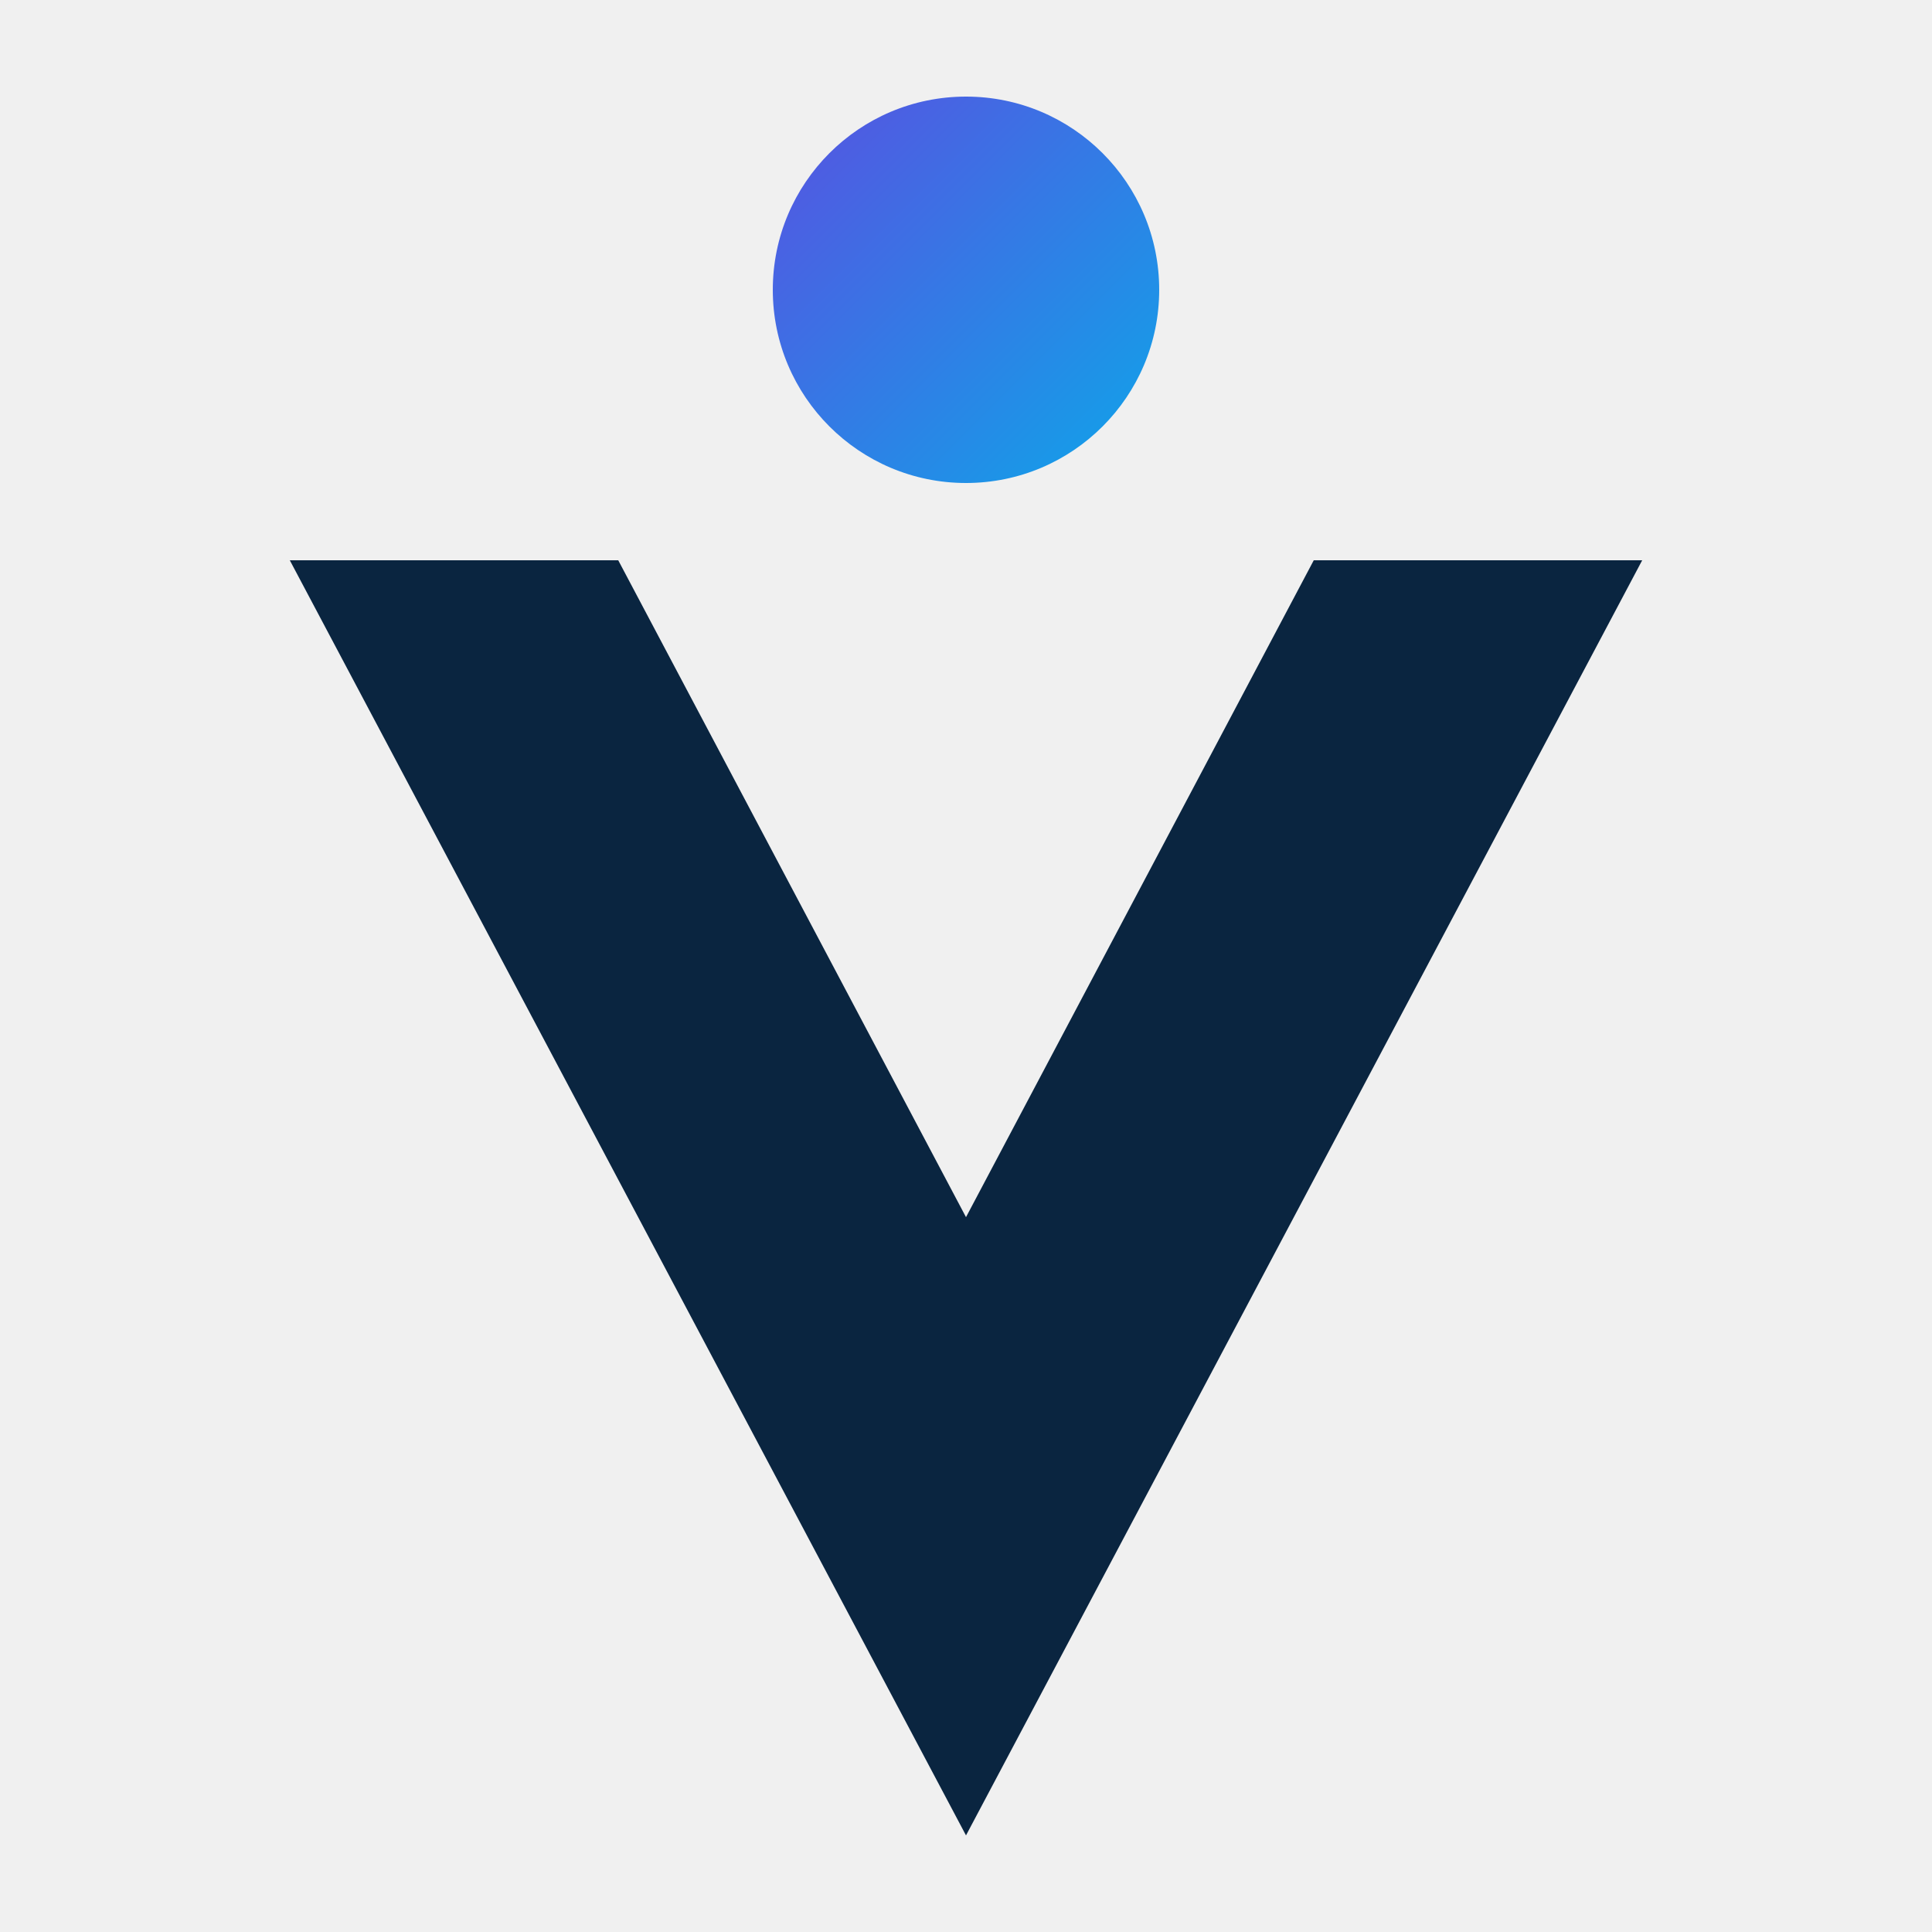
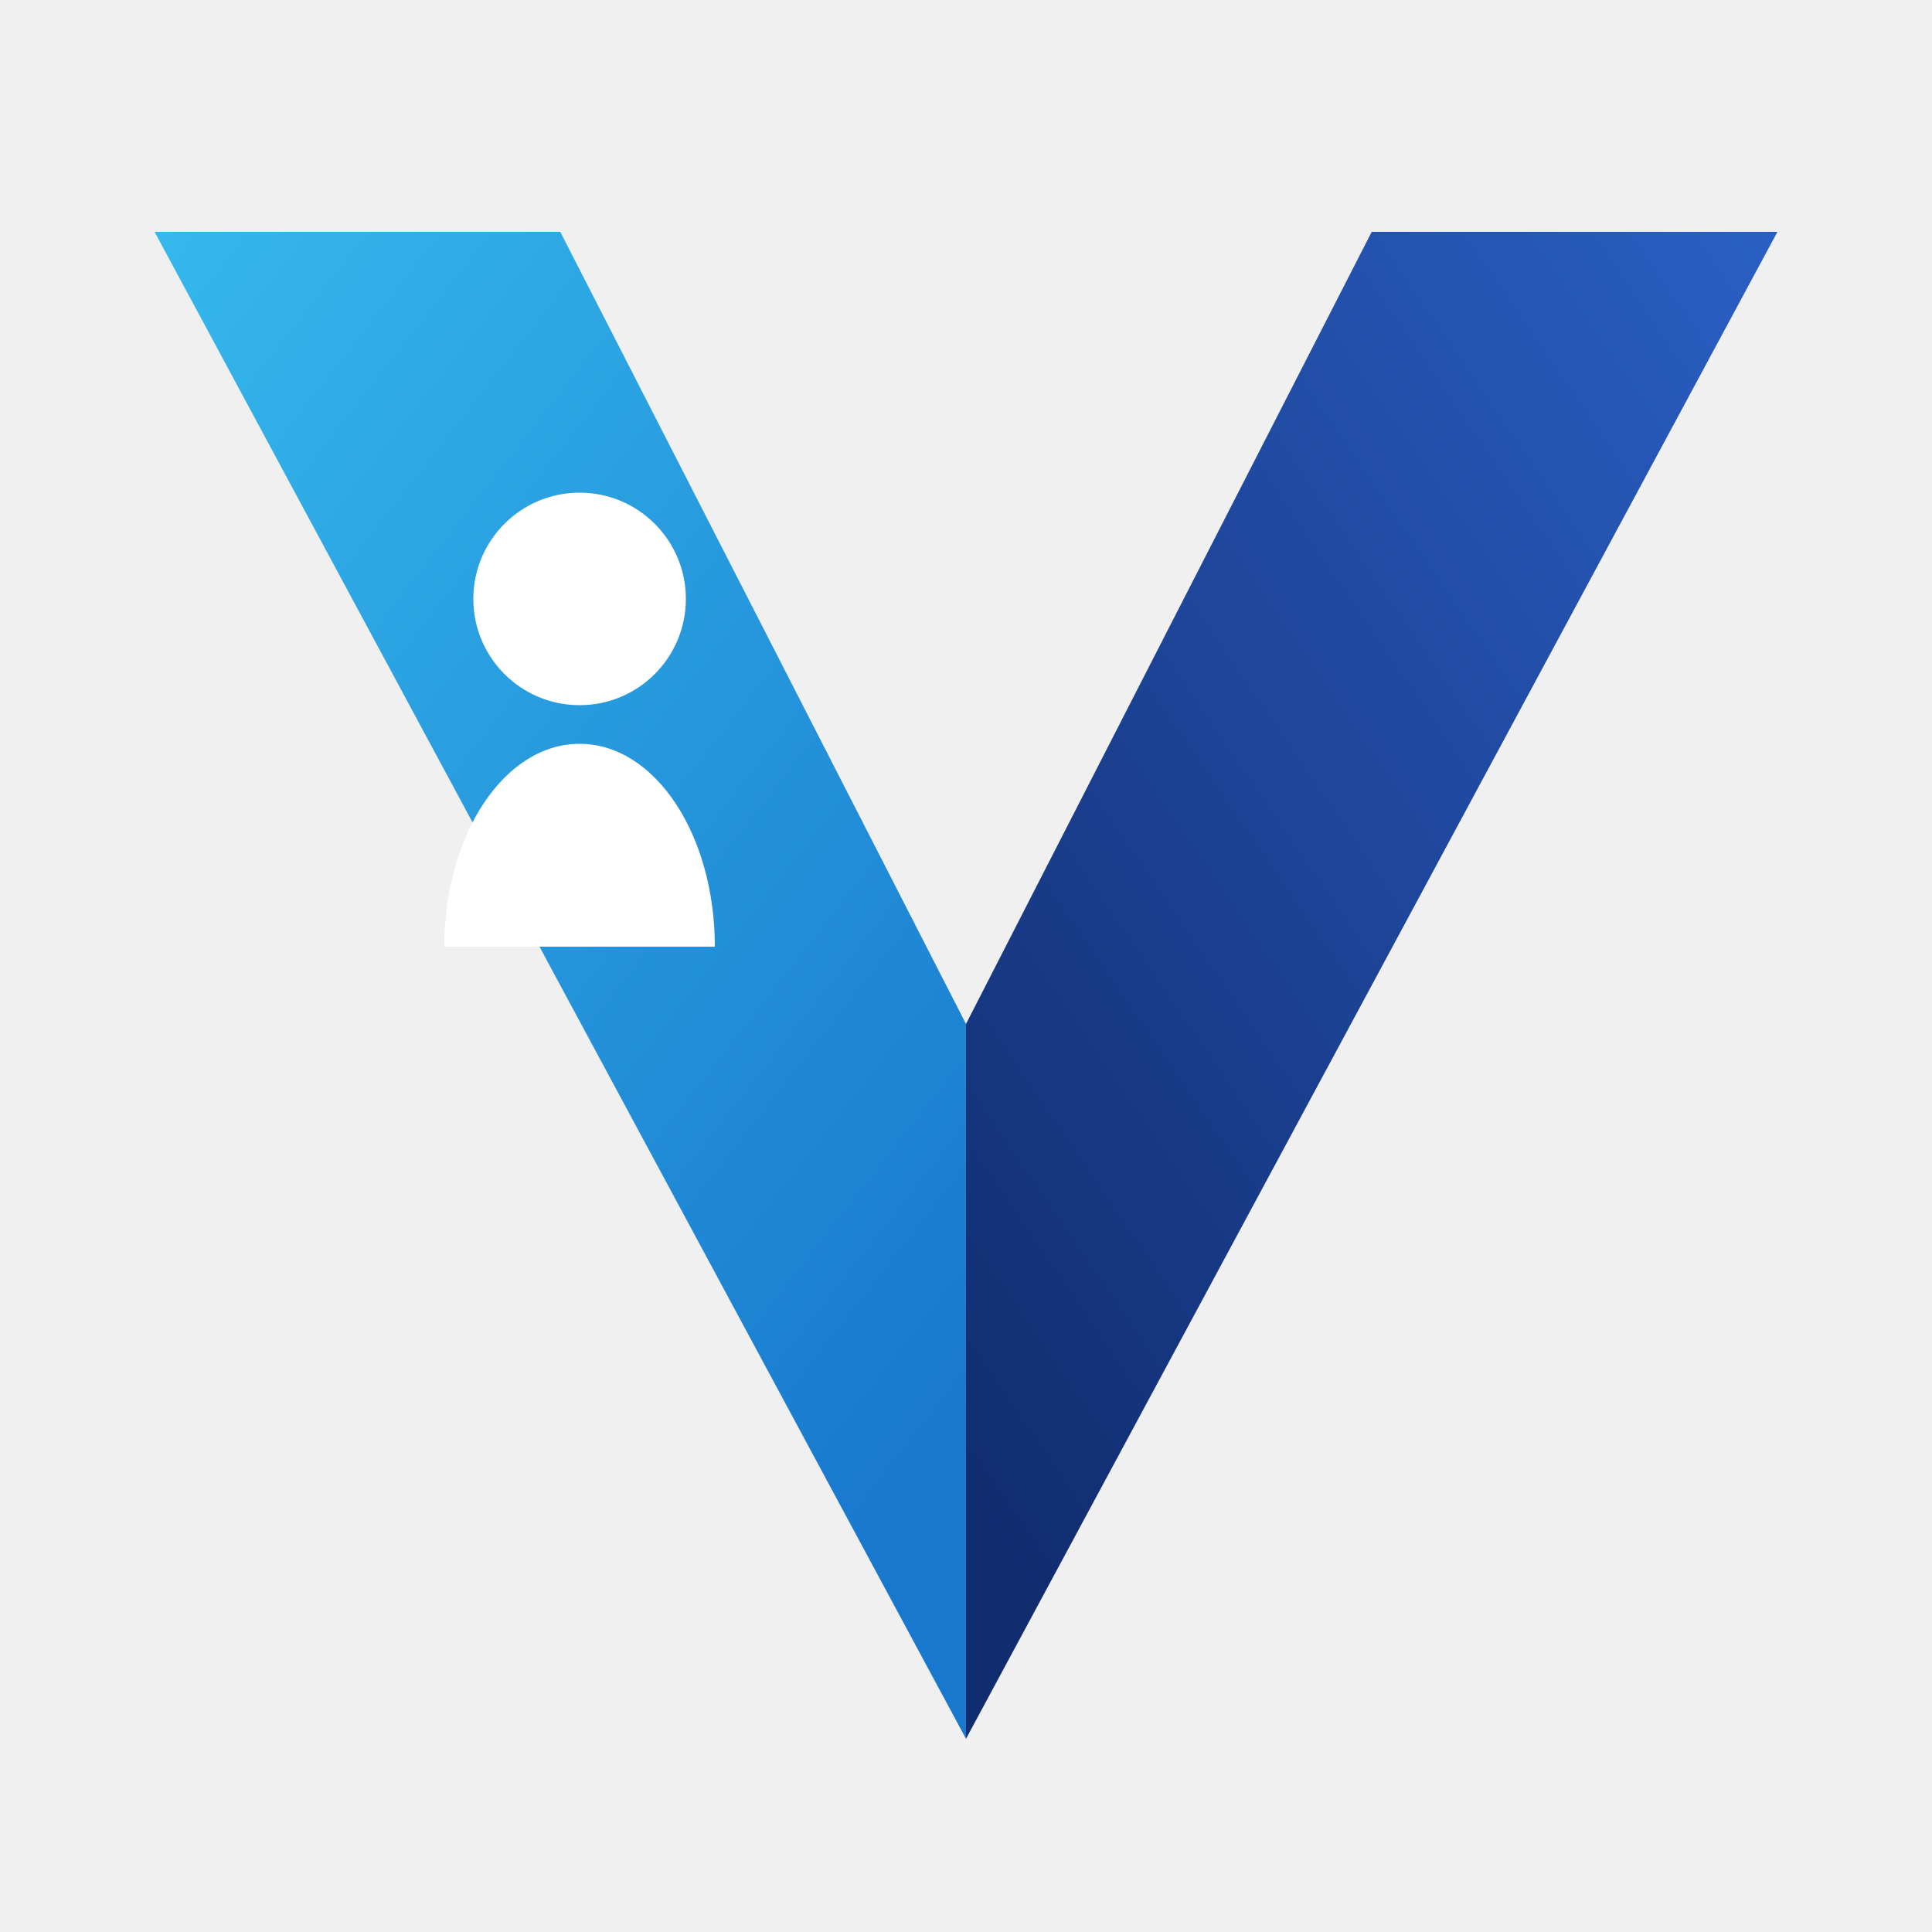
<svg xmlns="http://www.w3.org/2000/svg" viewBox="0 0 200 200">
-   <style>
-     .v { fill: #0A2540; }
-     @media (prefers-color-scheme: dark) { .v { fill: #F2F5F9; } }
-   </style>
  <defs>
-     <linearGradient id="sun" x1="0" y1="0" x2="1" y2="1">
-       <stop offset="0" stop-color="#5851E1" />
-       <stop offset="1" stop-color="#0EA5E9" />
+     <linearGradient id="fL" x1="0" y1="0" x2="0.7" y2="1">
+       <stop offset="0" stop-color="#35B8EC" />
+       <stop offset="1" stop-color="#1878CE" />
+     </linearGradient>
+     <linearGradient id="fR" x1="1" y1="0" x2="0.2" y2="1">
+       <stop offset="0" stop-color="#2A5FC4" />
+       <stop offset="1" stop-color="#112C6F" />
    </linearGradient>
  </defs>
-   <circle cx="100" cy="30" r="20" fill="url(#sun)" />
-   <polygon class="v" points="30,58 100,190 170,58 136,58 100,126 64,58" />
+   <path d="M16 24 L58 24 L100 106 L100 180 Z" fill="url(#fL)" />
+   <path d="M184 24 L142 24 L100 106 L100 180 Z" fill="url(#fR)" />
+   <circle cx="60" cy="62" r="11" fill="#fff" />
+   <path d="M46 98c0-11.6 6.2-21 14-21s14 9.4 14 21z" fill="#fff" />
</svg>
